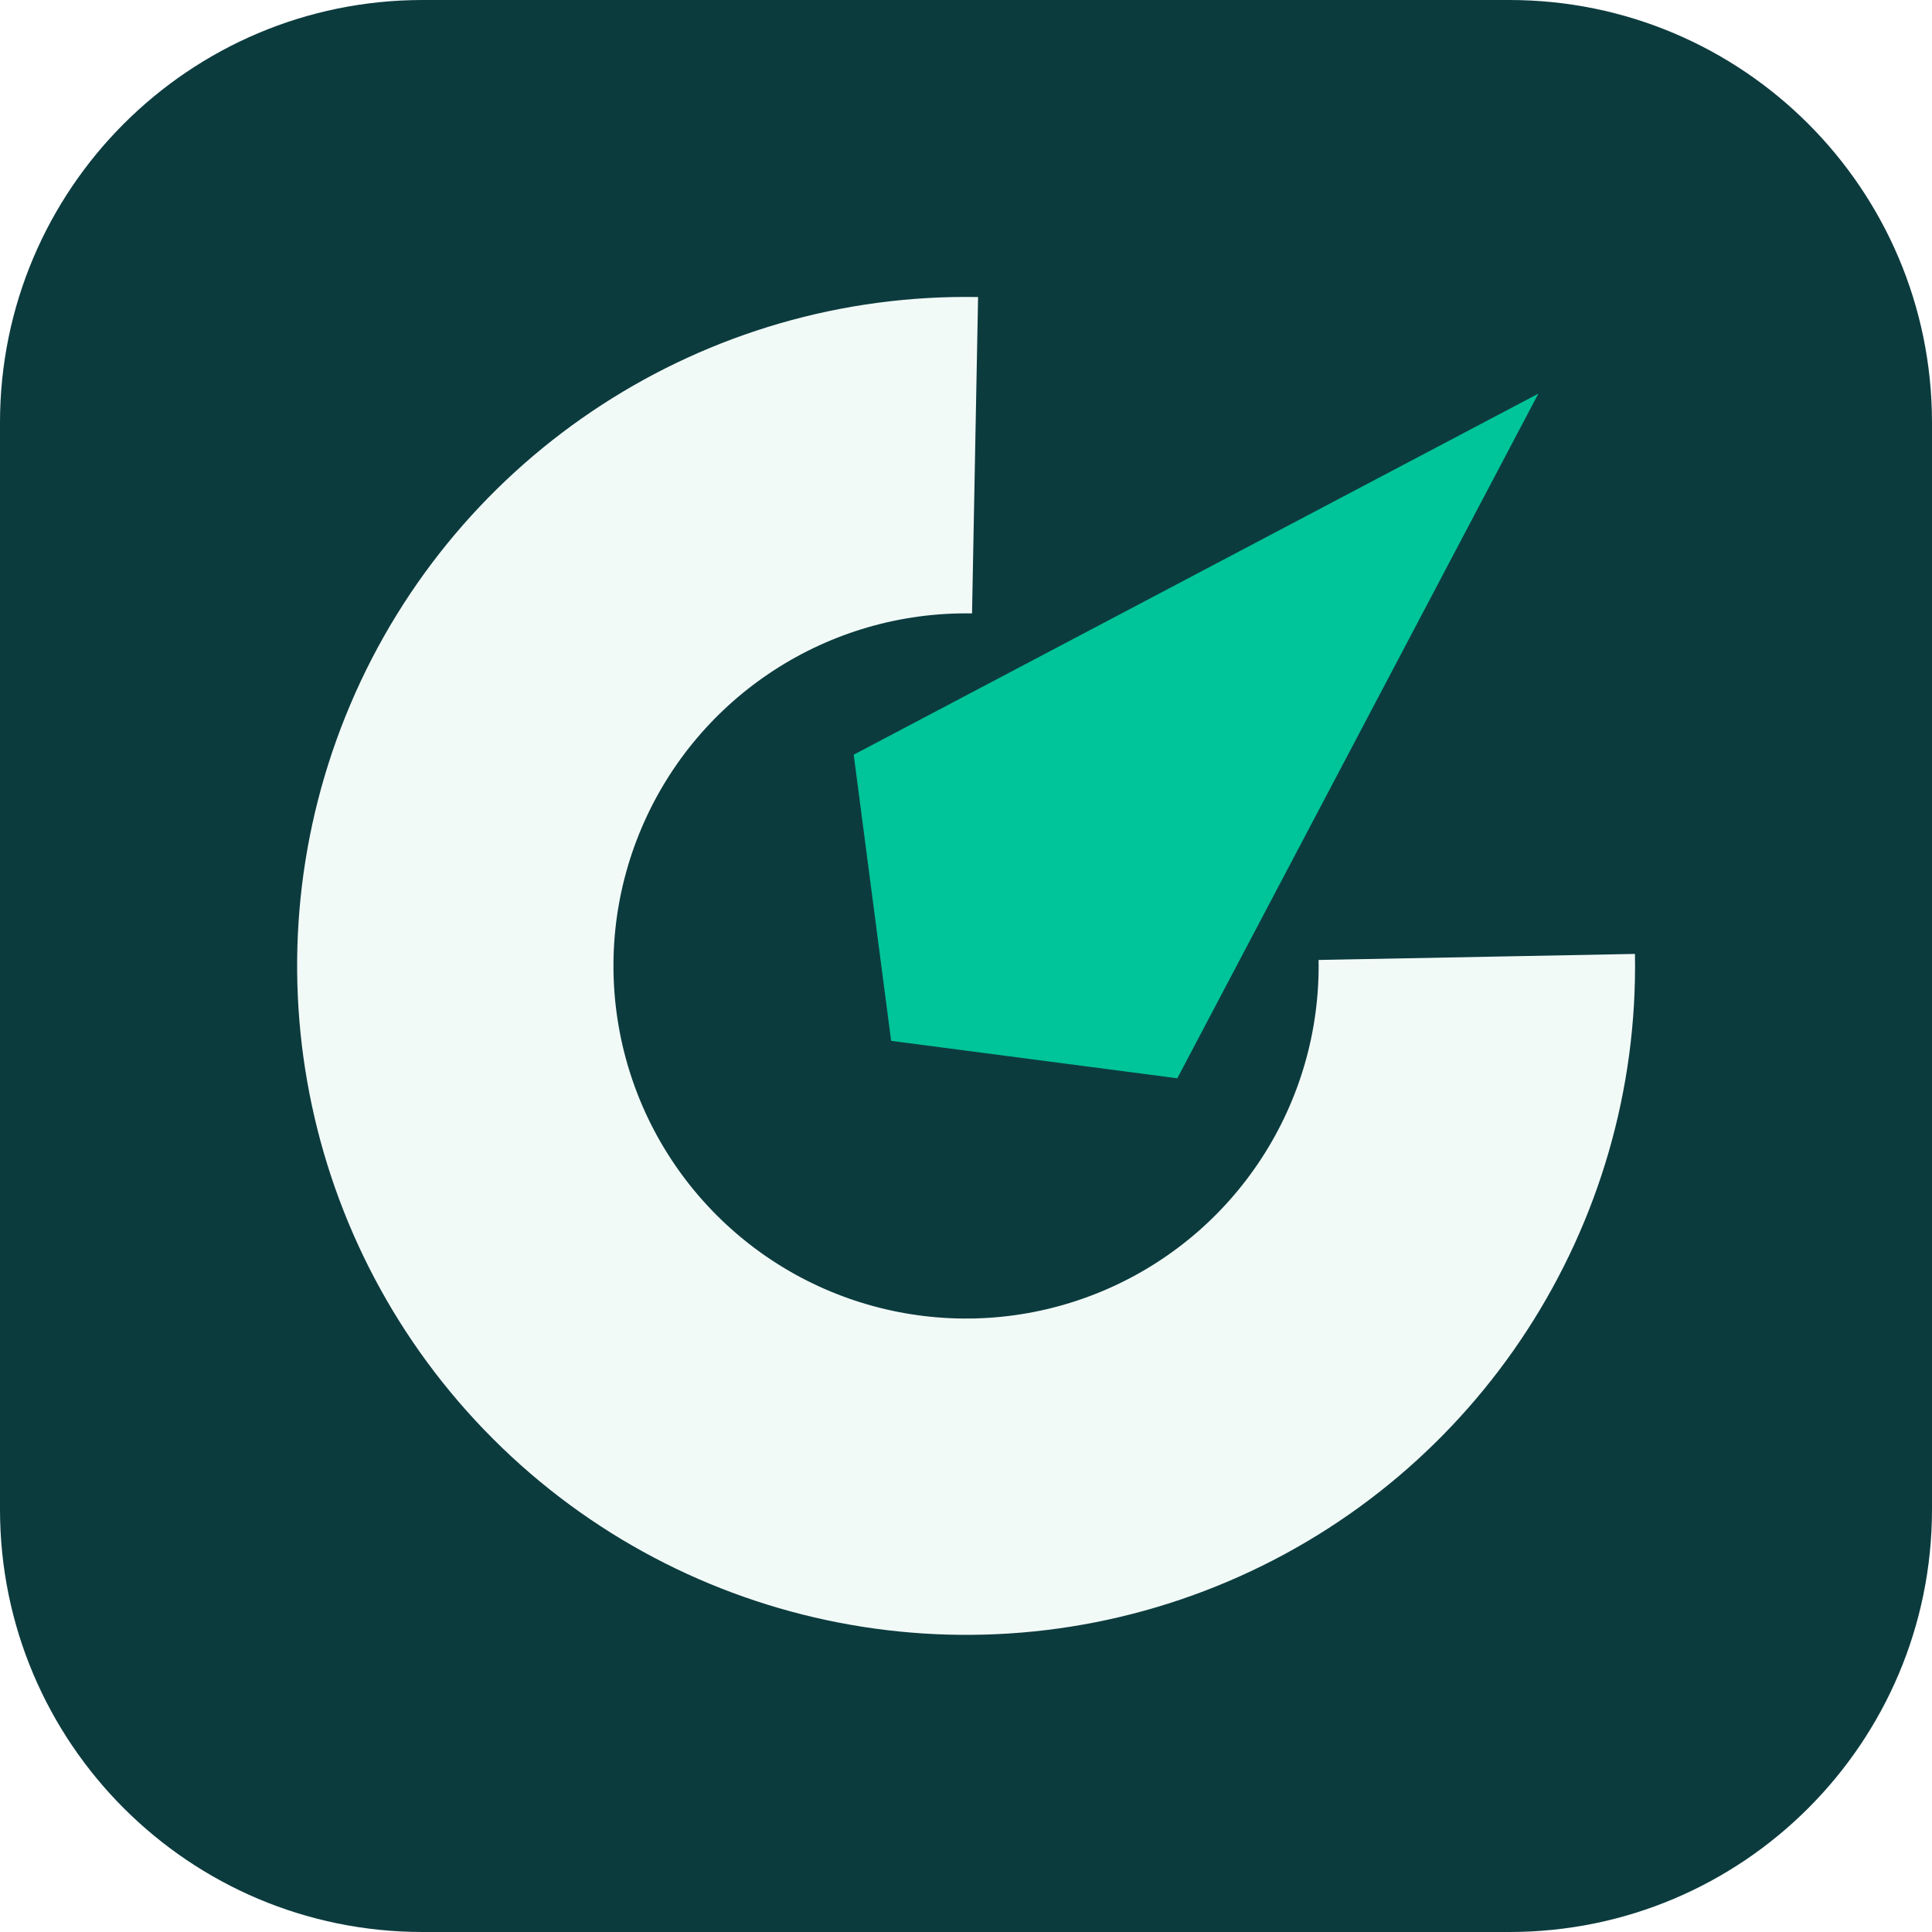
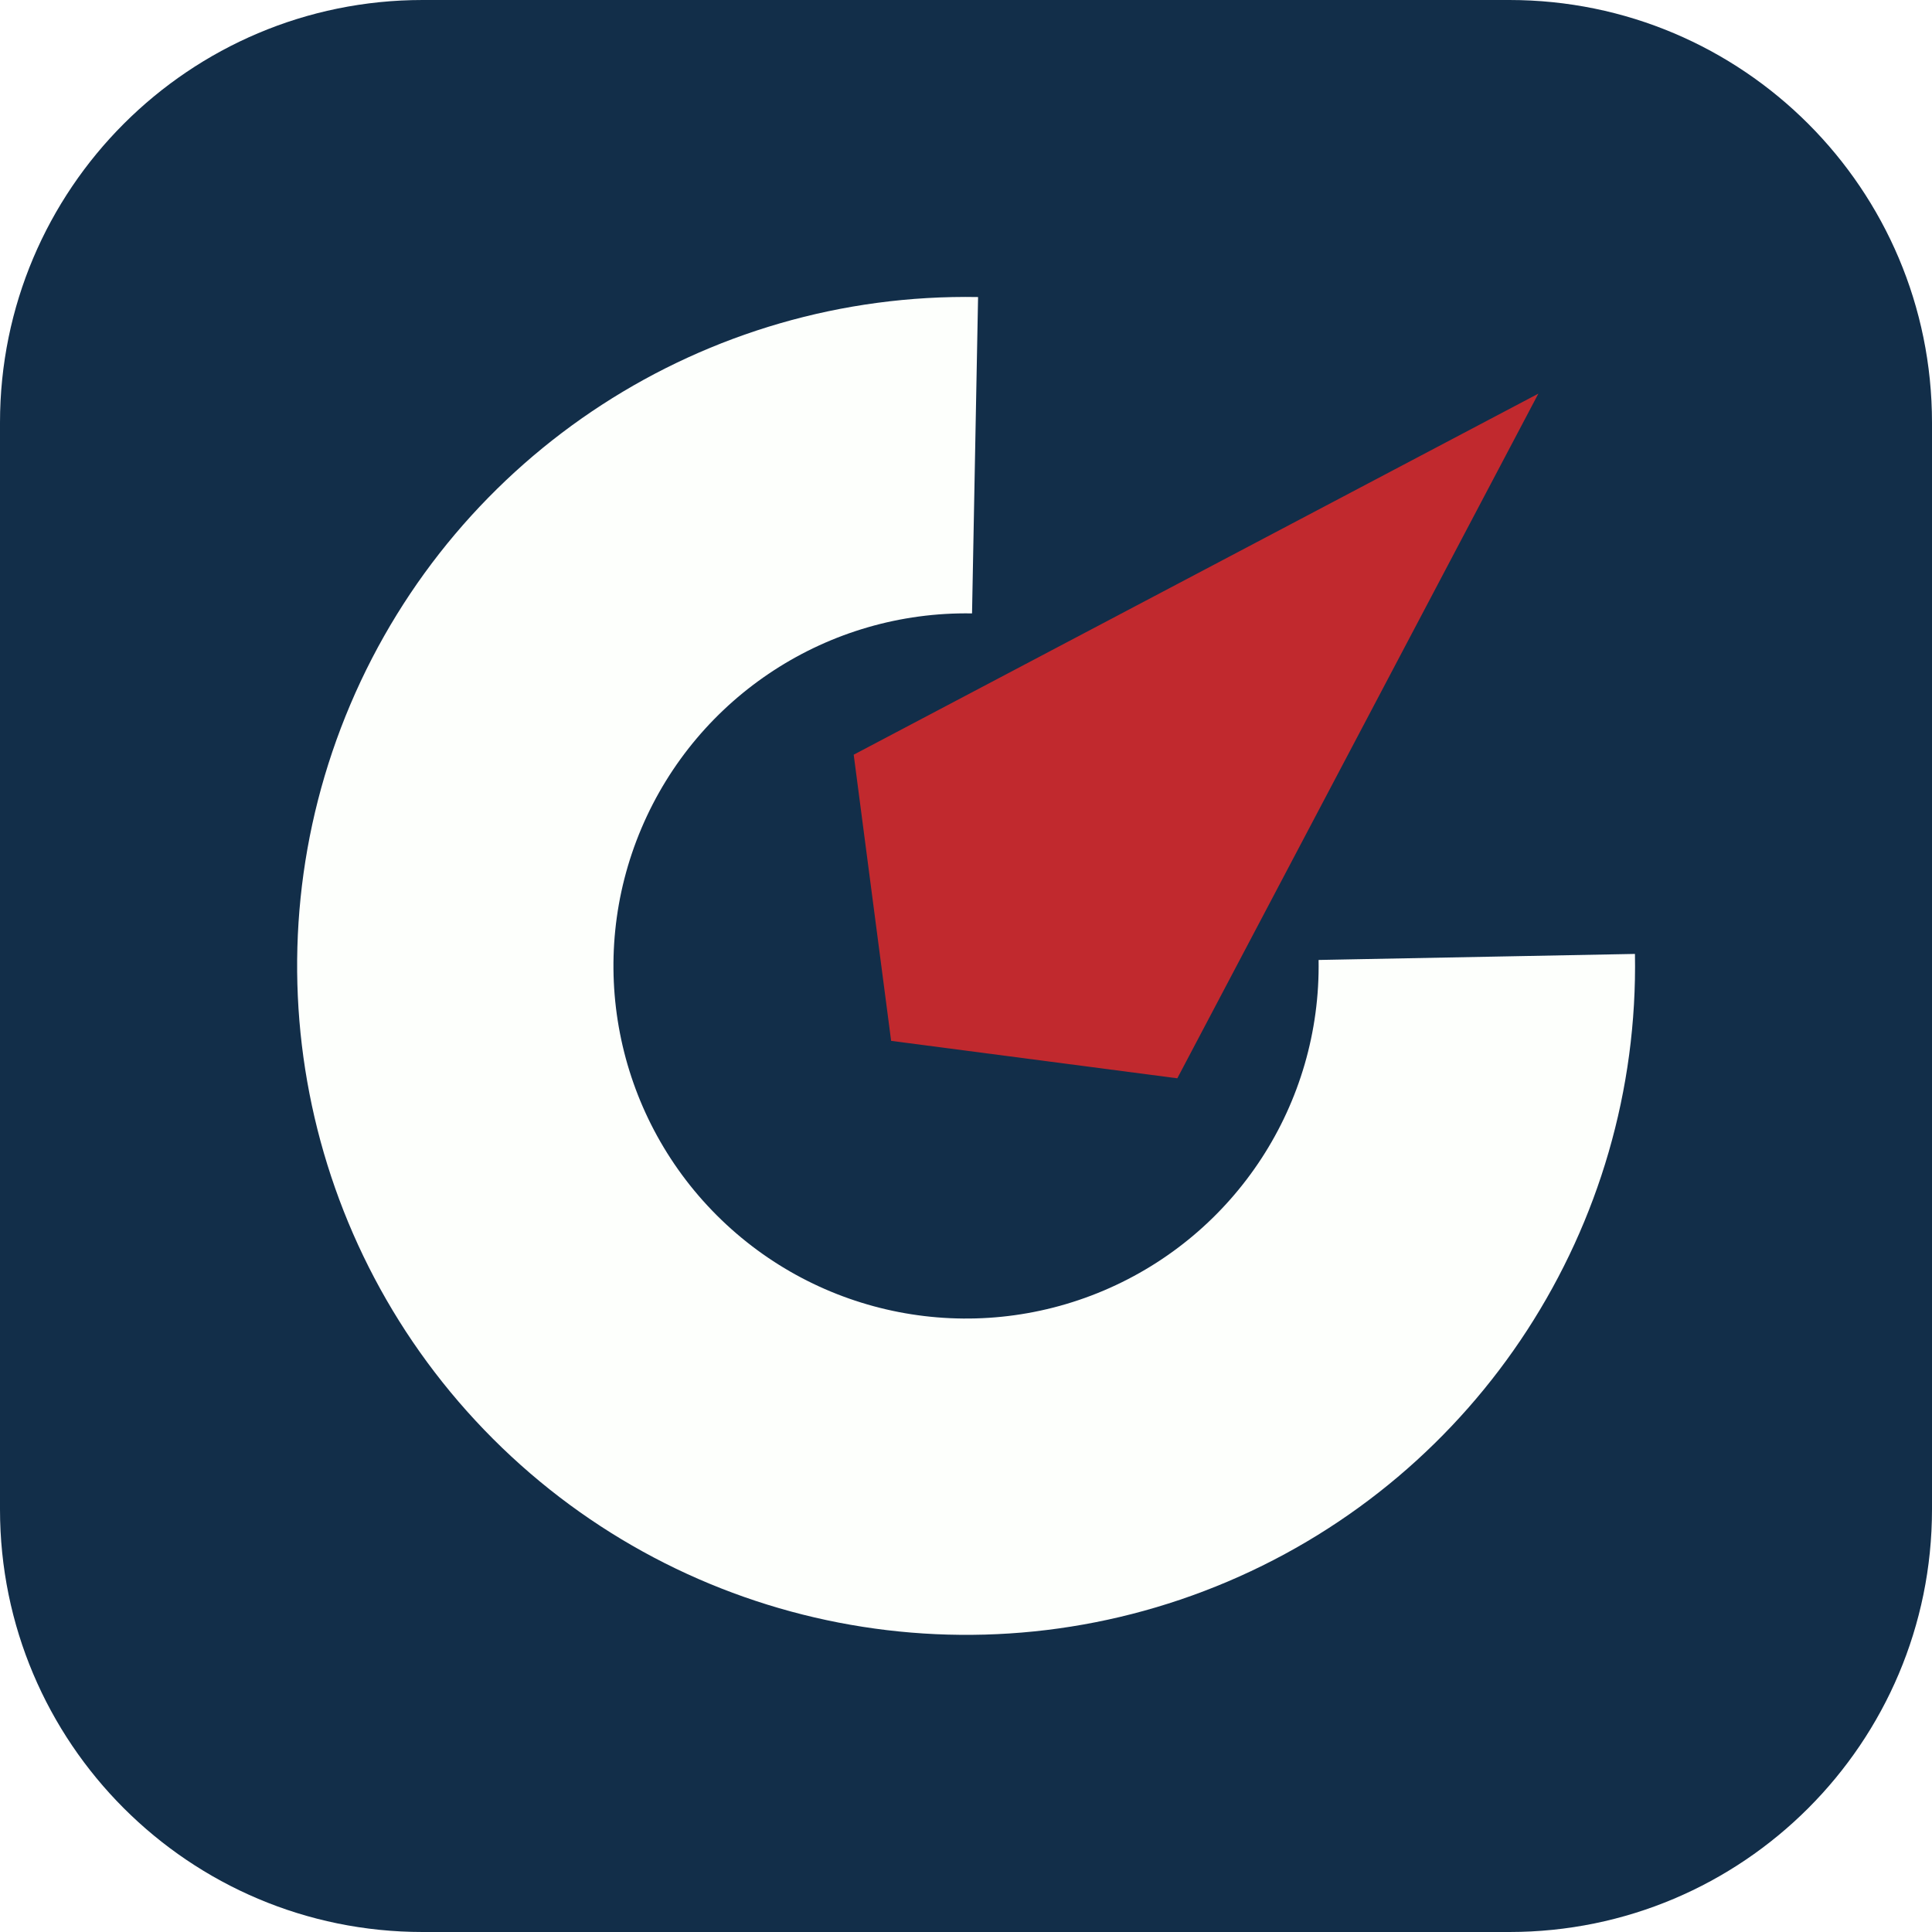
<svg xmlns="http://www.w3.org/2000/svg" viewBox="0 0 16 16" width="16" height="16" role="img" aria-label="Crawlvane">
-   <rect width="16" height="16" rx="3.5" fill="#0C3B3E" />
-   <path fill="#F2FAF7" d="M13.54 7.9A5.54 5.54 0 1 1 8.1 2.46L8.05 5.08A2.92 2.92 0 1 0 10.92 7.95Z" />
-   <path fill="#00C49A" d="M12.74 3.26L9.75 8.93L7.38 8.62L7.07 6.25Z" />
+   <rect width="16" height="16" rx="3.5" fill="#122E49" />
+   <path fill="#FDFFFC" d="M13.54 7.9A5.54 5.54 0 1 1 8.1 2.46L8.05 5.08A2.92 2.92 0 1 0 10.92 7.95Z" />
+   <path fill="#C1292E" d="M12.74 3.26L9.75 8.93L7.38 8.62L7.07 6.25Z" />
</svg>
